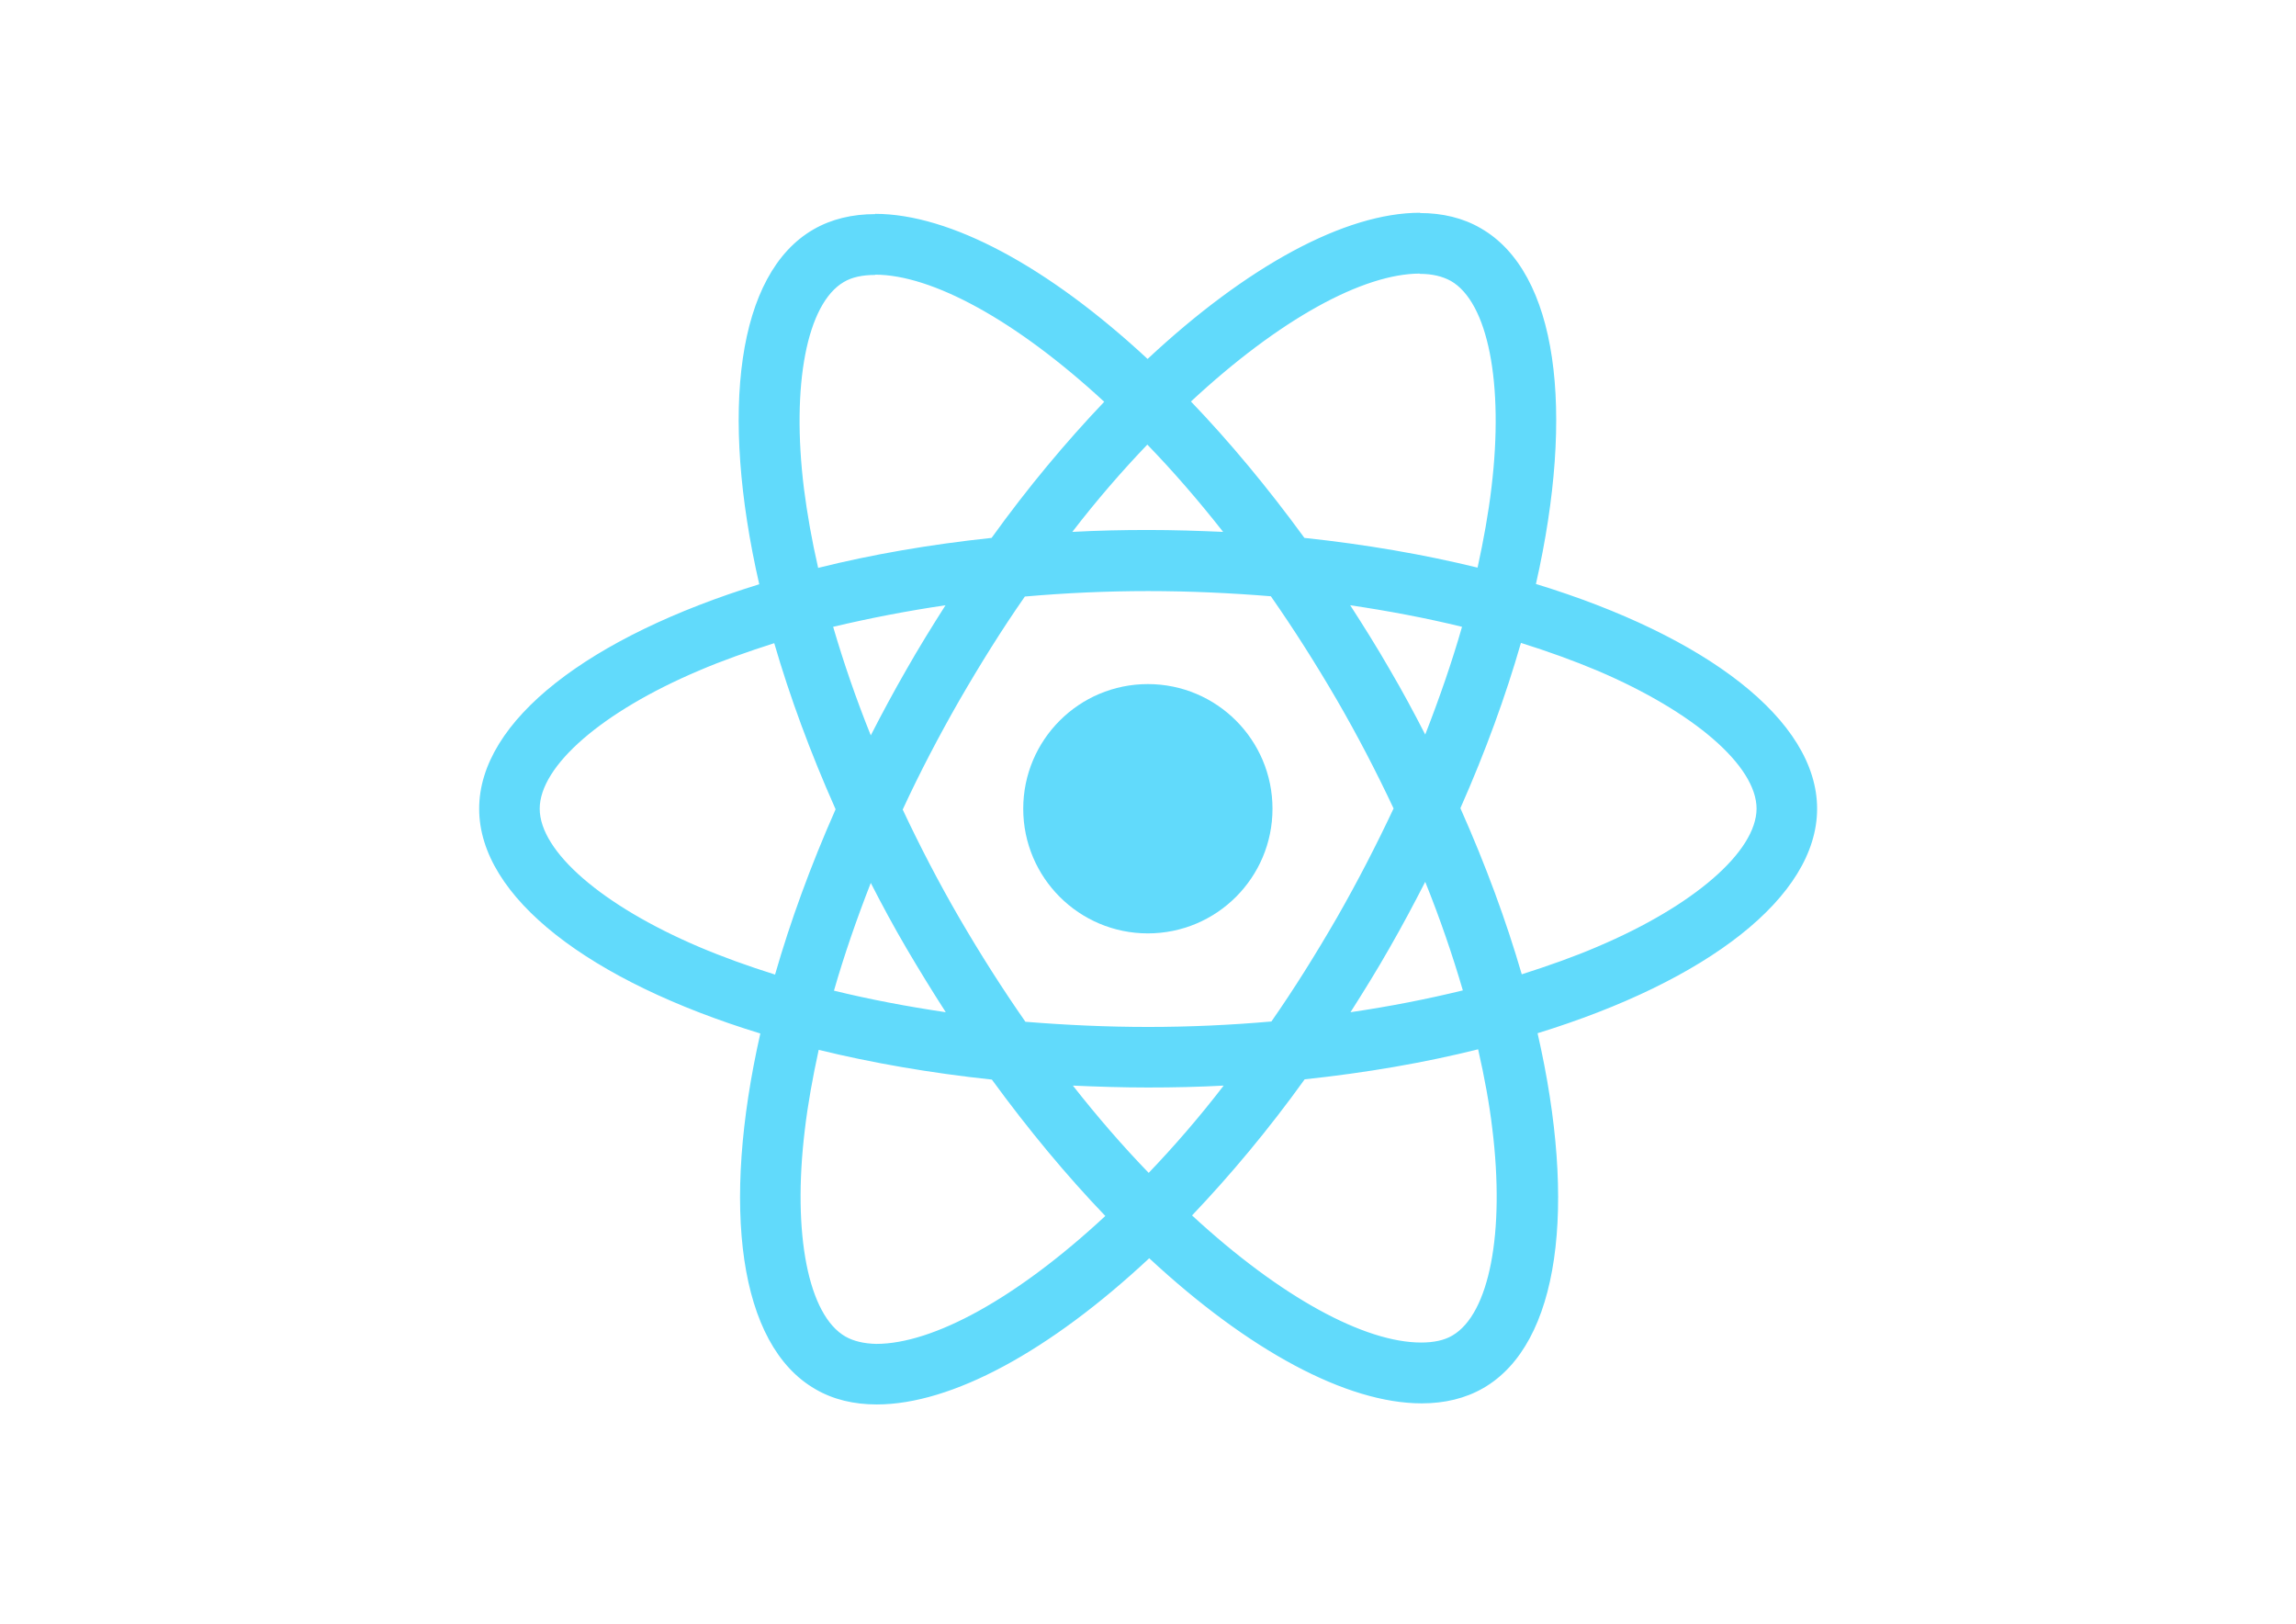
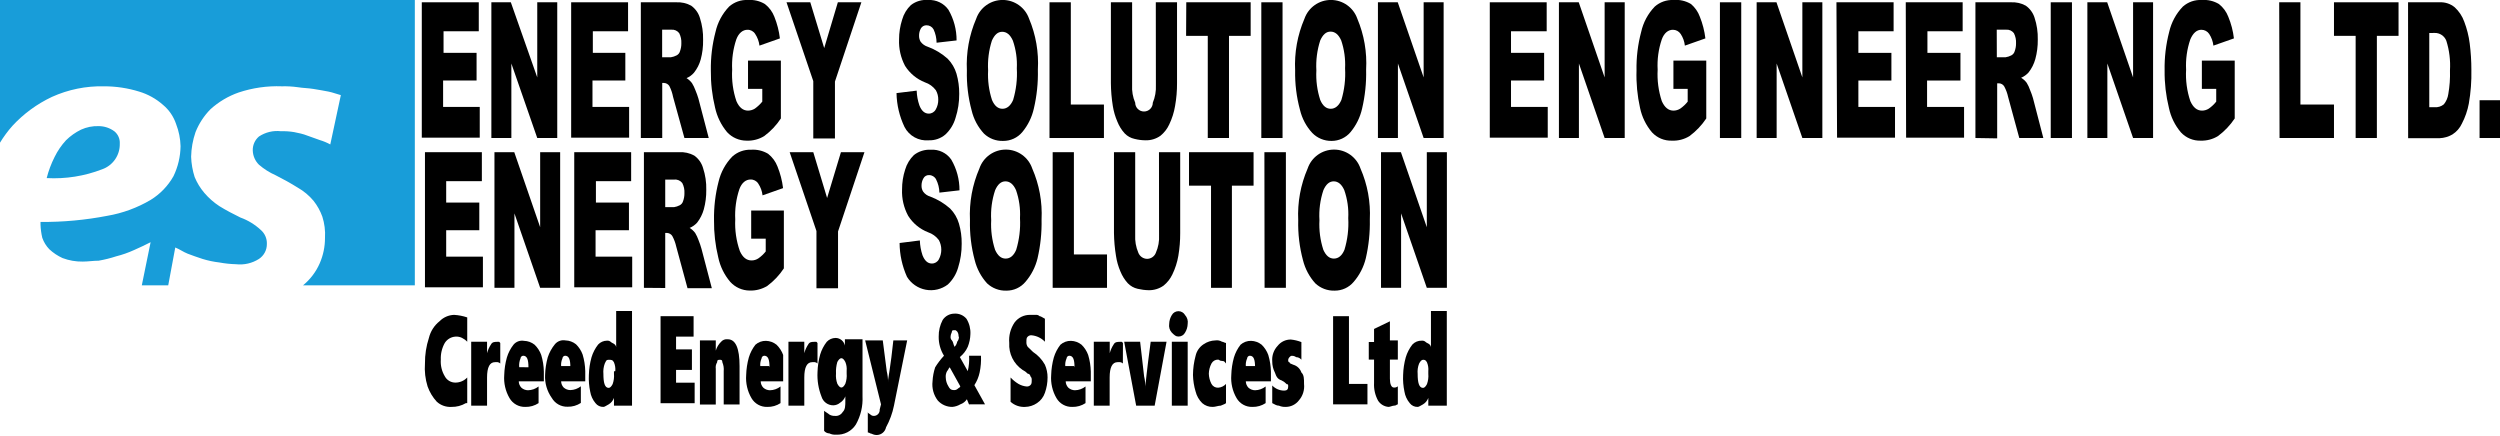
- <svg xmlns="http://www.w3.org/2000/svg" viewBox="0 0 841.9 595.3">
-   <g fill="#61DAFB">
-     <path d="M666.3 296.5c0-32.5-40.7-63.3-103.1-82.4 14.4-63.6 8-114.2-20.2-130.4-6.5-3.8-14.1-5.6-22.4-5.6v22.3c4.6 0 8.3.9 11.4 2.6 13.6 7.8 19.5 37.5 14.9 75.7-1.1 9.4-2.9 19.3-5.1 29.4-19.6-4.8-41-8.5-63.5-10.9-13.5-18.5-27.5-35.3-41.6-50 32.6-30.3 63.2-46.9 84-46.9V78c-27.5 0-63.5 19.6-99.9 53.6-36.4-33.8-72.4-53.2-99.9-53.2v22.3c20.7 0 51.4 16.5 84 46.6-14 14.7-28 31.4-41.3 49.9-22.6 2.4-44 6.1-63.6 11-2.3-10-4-19.7-5.2-29-4.7-38.2 1.1-67.9 14.6-75.8 3-1.8 6.9-2.6 11.5-2.6V78.5c-8.4 0-16 1.8-22.6 5.6-28.1 16.2-34.4 66.7-19.9 130.1-62.2 19.2-102.7 49.9-102.7 82.3 0 32.5 40.7 63.3 103.1 82.4-14.4 63.6-8 114.2 20.2 130.4 6.5 3.8 14.1 5.6 22.5 5.6 27.5 0 63.5-19.6 99.9-53.6 36.4 33.8 72.4 53.2 99.9 53.2 8.4 0 16-1.8 22.6-5.6 28.1-16.2 34.4-66.7 19.9-130.1 62-19.1 102.5-49.9 102.5-82.3zm-130.2-66.7c-3.7 12.9-8.3 26.2-13.5 39.5-4.1-8-8.4-16-13.1-24-4.6-8-9.5-15.8-14.4-23.4 14.2 2.1 27.9 4.7 41 7.9zm-45.8 106.5c-7.8 13.5-15.8 26.3-24.1 38.2-14.9 1.3-30 2-45.2 2-15.1 0-30.2-.7-45-1.9-8.3-11.9-16.4-24.6-24.2-38-7.6-13.1-14.5-26.4-20.8-39.8 6.2-13.4 13.2-26.8 20.7-39.9 7.8-13.5 15.8-26.3 24.1-38.2 14.9-1.3 30-2 45.2-2 15.1 0 30.2.7 45 1.9 8.3 11.9 16.4 24.6 24.2 38 7.6 13.1 14.5 26.4 20.8 39.8-6.3 13.4-13.2 26.8-20.7 39.9zm32.3-13c5.4 13.4 10 26.8 13.8 39.8-13.1 3.2-26.9 5.9-41.2 8 4.9-7.7 9.8-15.6 14.4-23.7 4.6-8 8.9-16.1 13-24.1zM421.2 430c-9.3-9.6-18.6-20.3-27.8-32 9 .4 18.2.7 27.5.7 9.4 0 18.7-.2 27.8-.7-9 11.7-18.3 22.4-27.5 32zm-74.4-58.9c-14.2-2.1-27.9-4.7-41-7.9 3.7-12.9 8.3-26.2 13.5-39.5 4.1 8 8.4 16 13.1 24 4.7 8 9.5 15.8 14.4 23.4zM420.7 163c9.3 9.6 18.6 20.3 27.8 32-9-.4-18.2-.7-27.5-.7-9.4 0-18.7.2-27.8.7 9-11.7 18.3-22.4 27.5-32zm-74 58.9c-4.9 7.7-9.8 15.6-14.4 23.7-4.6 8-8.9 16-13 24-5.4-13.4-10-26.8-13.8-39.8 13.1-3.1 26.9-5.8 41.2-7.9zm-90.5 125.2c-35.4-15.1-58.3-34.9-58.3-50.6 0-15.7 22.9-35.6 58.3-50.6 8.6-3.7 18-7 27.7-10.1 5.7 19.6 13.2 40 22.5 60.9-9.2 20.8-16.6 41.1-22.2 60.6-9.9-3.1-19.3-6.5-28-10.2zM310 490c-13.6-7.8-19.5-37.5-14.9-75.7 1.1-9.4 2.9-19.3 5.1-29.4 19.6 4.8 41 8.5 63.5 10.9 13.5 18.5 27.5 35.3 41.6 50-32.6 30.3-63.2 46.9-84 46.9-4.5-.1-8.3-1-11.3-2.7zm237.2-76.2c4.7 38.2-1.1 67.9-14.6 75.8-3 1.8-6.9 2.6-11.5 2.6-20.7 0-51.4-16.5-84-46.6 14-14.7 28-31.4 41.3-49.9 22.6-2.4 44-6.1 63.6-11 2.3 10.1 4.1 19.8 5.2 29.1zm38.5-66.7c-8.6 3.7-18 7-27.7 10.1-5.7-19.6-13.2-40-22.5-60.9 9.2-20.8 16.6-41.1 22.2-60.6 9.9 3.1 19.3 6.5 28.1 10.2 35.4 15.1 58.3 34.9 58.3 50.6-.1 15.7-23 35.6-58.4 50.6zM320.8 78.4z" />
-     <circle cx="420.9" cy="296.5" r="45.7" />
-     <path d="M520.5 78.1z" />
+ <svg xmlns="http://www.w3.org/2000/svg" viewBox="0 0 283.85 49.39">
+   <defs>
+     <style>.cls-1{fill:#189dd9;}.cls-2{isolation:isolate;}</style>
+   </defs>
+   <g id="Layer_2" data-name="Layer 2">
+     <g id="Layer_1-2" data-name="Layer 1">
+       <path class="cls-1" d="M0,0V16.2a13.3,13.3,0,0,1,1.4-1.9A14.54,14.54,0,0,1,5.9,11a13.57,13.57,0,0,1,5.9-1.2,13.36,13.36,0,0,1,4,.6,7.2,7.2,0,0,1,2.7,1.5A4.82,4.82,0,0,1,20,14.1a7.42,7.42,0,0,1,.5,2.5,8.08,8.08,0,0,1-.8,3.4,7.46,7.46,0,0,1-2.6,2.7,14.49,14.49,0,0,1-4.9,1.8,38.39,38.39,0,0,1-7.6.7v.3h0A7.72,7.72,0,0,0,4.8,27a3.53,3.53,0,0,0,.8,1.3,5.6,5.6,0,0,0,1.5,1,6.2,6.2,0,0,0,2.3.4c.6,0,1.2-.1,1.8-.1a14.62,14.62,0,0,0,2-.5,11.76,11.76,0,0,0,2-.7c.7-.3,1.3-.6,1.9-.9l-1,4.9h3l.8-4.3c.5.2.9.5,1.4.7s1.1.4,1.7.6a10.62,10.62,0,0,0,1.9.4,12.25,12.25,0,0,0,1.9.2,4,4,0,0,0,2.6-.6,2,2,0,0,0,.9-1.7,2,2,0,0,0-.7-1.6,6.78,6.78,0,0,0-2.3-1.4c-.8-.4-1.6-.8-2.4-1.3a8,8,0,0,1-1.7-1.5,6.7,6.7,0,0,1-1.1-1.8,8.52,8.52,0,0,1-.4-2.3,9.18,9.18,0,0,1,.5-2.8,7.82,7.82,0,0,1,1.7-2.6,9.38,9.38,0,0,1,3.2-1.9A13.86,13.86,0,0,1,32,9.8a10.87,10.87,0,0,1,1.8.1c.6.1,1.2.1,1.8.2s1.2.2,1.7.3,1,.3,1.4.4l-1.2,5.6a6.12,6.12,0,0,0-1.2-.5c-.5-.2-.9-.3-1.4-.5s-1-.3-1.5-.4a7.57,7.57,0,0,0-1.5-.1,3.74,3.74,0,0,0-2.5.6,2,2,0,0,0-.7,1.6,2.36,2.36,0,0,0,.7,1.6,7.61,7.61,0,0,0,1.9,1.2c.8.4,1.7.9,2.5,1.4a6.55,6.55,0,0,1,1.8,1.5,6.37,6.37,0,0,1,1,1.8,6.61,6.61,0,0,1,.3,2.4,7.17,7.17,0,0,1-.6,2.9,6.67,6.67,0,0,1-1.9,2.5H47.1V0Z" />
+       <path class="cls-1" d="M13.6,16.32a1.68,1.68,0,0,0-.6-1.4,3,3,0,0,0-1.8-.6,4.48,4.48,0,0,0-2,.4,6.57,6.57,0,0,0-1.7,1.2,8,8,0,0,0-1.3,1.9,11.72,11.72,0,0,0-.9,2.4,15.16,15.16,0,0,0,6.3-1A3,3,0,0,0,13.6,16.32Z" />
+       <g class="cls-2">
+         <path d="M52.9,45.77a3.1,3.1,0,0,1-1.65.43,2.28,2.28,0,0,1-1.65-.58,5.07,5.07,0,0,1-1.05-1.74,7,7,0,0,1-.3-2.61,9.1,9.1,0,0,1,.45-2.91,3.46,3.46,0,0,1,1.2-1.88,2.43,2.43,0,0,1,1.65-.73,5.69,5.69,0,0,1,1.5.29V38.8a2.07,2.07,0,0,0-.6-.44,1.43,1.43,0,0,0-.75-.14,1.54,1.54,0,0,0-1.2.72,3.55,3.55,0,0,0-.45,1.89,3.23,3.23,0,0,0,.45,1.89,1.35,1.35,0,0,0,1.2.72,1.84,1.84,0,0,0,1.35-.58v2.91Z" />
+         <path d="M56.8,41.27a.52.52,0,0,0-.3-.15h-.3q-.9,0-.9,1.74v3.2H53.5V38.8h1.8v1.3h0a3.37,3.37,0,0,1,.45-1c.15-.29.45-.29.75-.29s.15,0,.3.14Z" />
+         <path d="M58.9,43.3a1.06,1.06,0,0,0,.3.72,1.14,1.14,0,0,0,.75.29,2,2,0,0,0,1.2-.43v1.89a2.59,2.59,0,0,1-1.5.43,2,2,0,0,1-1.8-1,4.52,4.52,0,0,1-.6-2.61,8.33,8.33,0,0,1,.3-2,4.43,4.43,0,0,1,.75-1.45,1.26,1.26,0,0,1,1.2-.44,2,2,0,0,1,1.2.44,3.1,3.1,0,0,1,.75,1.16,7.13,7.13,0,0,1,.3,1.89V43.3ZM60,41.7c0-.87-.15-1.31-.6-1.31a.32.32,0,0,0-.3.3,2.07,2.07,0,0,0-.15,1Z" />
+         <path d="M63.71,43.3A1.06,1.06,0,0,0,64,44a1.14,1.14,0,0,0,.75.29,2,2,0,0,0,1.2-.43v1.89a2.59,2.59,0,0,1-1.5.43,2,2,0,0,1-1.8-1,4.14,4.14,0,0,1-.76-2.61,8.33,8.33,0,0,1,.3-2A4.65,4.65,0,0,1,63,39.09a1.26,1.26,0,0,1,1.2-.44,2,2,0,0,1,1.2.44,3.1,3.1,0,0,1,.75,1.16,7.13,7.13,0,0,1,.3,1.89V43.3Zm1.05-1.6c0-.87-.15-1.31-.6-1.31a.32.32,0,0,0-.3.3,1.78,1.78,0,0,0-.15.87h1.05Z" />
+         <path d="M69.71,46.06v-.88h0a1.41,1.41,0,0,1-.6.73c-.3.15-.45.29-.6.29a1.08,1.08,0,0,1-.9-.43,2.71,2.71,0,0,1-.6-1.31,7.43,7.43,0,0,1-.15-1.89,8.33,8.33,0,0,1,.3-2,4.43,4.43,0,0,1,.75-1.45,1.39,1.39,0,0,1,1-.44.55.55,0,0,1,.45.15c.15.14.3.14.45.29a.51.51,0,0,1,.15.43h0V35.31h1.8V46.06Zm.15-3.92a2.1,2.1,0,0,0-.15-1c-.15-.29-.3-.29-.6-.29s-.3.15-.45.44a2.73,2.73,0,0,0-.15,1.16c0,1,.15,1.59.6,1.59.15,0,.3-.14.45-.43a2.75,2.75,0,0,0,.15-1.16v-.29Z" />
+         <path d="M75,46.06V35.9h3.75v2.32H76.76v1.45h1.8V42h-1.8v1.45h2.11v2.33H75Z" />
+         <path d="M82.17,46.06V42.14a2.1,2.1,0,0,0-.15-1c0-.29-.15-.29-.3-.29s-.3,0-.3.29a1.08,1.08,0,0,0-.15.73v4.06h-1.8V38.65h1.8v1.16h0a2.33,2.33,0,0,1,.6-1,.84.84,0,0,1,.75-.29c.9,0,1.35,1,1.35,3.05v4.35h-1.8Z" />
+         <path d="M86.37,43.3a1.06,1.06,0,0,0,.3.72,1.14,1.14,0,0,0,.75.29,2,2,0,0,0,1.2-.43v1.89a2.59,2.59,0,0,1-1.5.43,2,2,0,0,1-1.8-1,4.52,4.52,0,0,1-.6-2.61,8.33,8.33,0,0,1,.3-2,4.43,4.43,0,0,1,.75-1.45,1.74,1.74,0,0,1,1.2-.44,2,2,0,0,1,1.2.44,3.1,3.1,0,0,1,.75,1.16v3Zm1-1.6c0-.87-.15-1.31-.6-1.31a.32.32,0,0,0-.3.3,1.78,1.78,0,0,0-.15.87h1Z" />
+         <path d="M92.82,41.27a.52.52,0,0,0-.3-.15h-.3q-.9,0-.9,1.74v3.2h-1.8V38.8h1.8v1.3h0a3.37,3.37,0,0,1,.45-1c.15-.29.45-.29.75-.29s.15,0,.3.14Z" />
+         <path d="M97.93,45a5.92,5.92,0,0,1-.75,3.19,2.48,2.48,0,0,1-2.26,1.16,1.43,1.43,0,0,1-.75-.14.8.8,0,0,1-.6-.29V46.64c.15.14.45.29.6.43a1.13,1.13,0,0,0,.6.15.92.92,0,0,0,.91-.44c.3-.29.3-.72.3-1.3V45h0a1.49,1.49,0,0,1-.6.73,1.22,1.22,0,0,1-.76.29,1.39,1.39,0,0,1-1.35-1,6.64,6.64,0,0,1-.45-2.76,8.33,8.33,0,0,1,.3-2,4.43,4.43,0,0,1,.75-1.45,1.39,1.39,0,0,1,1-.44,1.09,1.09,0,0,1,1.06.87h0v-.72h2Zm-1.8-2.9a2.1,2.1,0,0,0-.15-1c-.15-.29-.3-.43-.45-.43s-.3.14-.46.43a3.92,3.92,0,0,0-.15,1.31,2.75,2.75,0,0,0,.15,1.16c.16.29.31.43.46.43s.3-.14.45-.43a2.75,2.75,0,0,0,.15-1.16Z" />
+         <path d="M99.58,49.39a1.2,1.2,0,0,1-.6-.14c-.15,0-.3-.15-.45-.15V46.78c0,.15.15.15.3.29a.55.55,0,0,0,.45.15.67.67,0,0,0,.6-.73l.15-.58-1.8-7.26h2l.45,3.49a5.42,5.42,0,0,1,.15,1.3h0v-.29c0-.14.3-1.59.6-4.5H103l-1.5,7.41a8.82,8.82,0,0,1-.9,2.46A1.09,1.09,0,0,1,99.58,49.39Z" />
+         <path d="M110.08,46.06l-.3-.73a1.46,1.46,0,0,1-.75.58,2.11,2.11,0,0,1-.9.29,2.19,2.19,0,0,1-1.65-.72,3,3,0,0,1-.6-2.18,6,6,0,0,1,.3-1.6,8.48,8.48,0,0,1,1-1.31,4,4,0,0,1-.6-2.17,3.91,3.91,0,0,1,.45-1.89,1.6,1.6,0,0,1,1.35-.72,1.64,1.64,0,0,1,1.35.58,3,3,0,0,1,.45,1.74,4.19,4.19,0,0,1-.3,1.45,3.13,3.13,0,0,1-.9,1.16l.9,1.6a5.85,5.85,0,0,0,.15-1.75h1.35a7.43,7.43,0,0,1-.15,1.89,4.22,4.22,0,0,1-.6,1.45l1.21,2.18h-1.81Zm-2.25-4.36c-.15.15-.15.29-.3.44a1.25,1.25,0,0,0-.15.72,2,2,0,0,0,.3,1c.15.29.3.43.6.43a.58.58,0,0,0,.45-.14c.15-.15.3-.15.3-.29Zm1-3.48a.84.84,0,0,0-.15-.58c-.15-.15-.15-.15-.3-.15s-.3,0-.3.15-.15.29-.15.58a.51.51,0,0,0,.15.43c.15.15.15.44.3.73a1.12,1.12,0,0,0,.3-.58A.86.86,0,0,0,108.88,38.22Z" />
+         <path d="M118.94,42.86a5.2,5.2,0,0,1-.3,1.74,2.27,2.27,0,0,1-.9,1.17,2.47,2.47,0,0,1-1.35.43,2.28,2.28,0,0,1-1.65-.58V42.86a4.12,4.12,0,0,0,.9.73,2.26,2.26,0,0,0,.9.29.55.55,0,0,0,.45-.15c.15-.14.15-.29.15-.58a.51.51,0,0,0-.15-.43.31.31,0,0,0-.3-.29,2.07,2.07,0,0,0-.6-.44,3.44,3.44,0,0,1-1.5-3.05,3.59,3.59,0,0,1,.6-2.32,2.16,2.16,0,0,1,1.8-.87h.6a.55.55,0,0,1,.45.15c.15,0,.3.14.6.29V38.8a2.4,2.4,0,0,0-1.5-.73.55.55,0,0,0-.45.15c-.15.14-.15.29-.15.58a.86.86,0,0,0,.15.58l.6.58a4.12,4.12,0,0,1,1.35,1.45A3.54,3.54,0,0,1,118.94,42.86Z" />
+         <path d="M121,43.3a1.06,1.06,0,0,0,.3.72,1.14,1.14,0,0,0,.75.29,2,2,0,0,0,1.2-.43v1.89a2.59,2.59,0,0,1-1.5.43,2,2,0,0,1-1.8-1,4.52,4.52,0,0,1-.6-2.61,8.33,8.33,0,0,1,.3-2,4.43,4.43,0,0,1,.75-1.45,1.74,1.74,0,0,1,1.2-.44,2,2,0,0,1,1.2.44,3.1,3.1,0,0,1,.75,1.16,7.13,7.13,0,0,1,.3,1.89V43.3Zm1-1.6c0-.87-.15-1.31-.6-1.31a.32.32,0,0,0-.3.3,1.78,1.78,0,0,0-.15.87h1Z" />
+         <path d="M127.49,41.27a.52.52,0,0,0-.3-.15h-.3q-.9,0-.9,1.74v3.2h-1.8V38.8H126v1.3h0a3.37,3.37,0,0,1,.45-1c.15-.29.45-.29.75-.29s.15,0,.3.14Z" />
+         <path d="M131.1,46.06H129l-1.36-7.26h1.81l.45,3.92a5.81,5.81,0,0,1,.15,1.45h0v-.29c0-.15.15-1.74.6-5.08h1.8Z" />
+         <path d="M134.85,36.77a2,2,0,0,1-.3,1,.83.83,0,0,1-.75.44c-.3,0-.45-.15-.75-.44a1.19,1.19,0,0,1-.3-1,2,2,0,0,1,.3-1,.86.86,0,0,1,1.5,0A1.2,1.2,0,0,1,134.85,36.77Zm-1.8,9.29V38.8h1.8v7.26Z" />
+         <path d="M139.2,45.77c-.15.14-.3.14-.6.29-.3,0-.6.14-.9.14a1.73,1.73,0,0,1-1.2-.43,2.8,2.8,0,0,1-.75-1.31,7.13,7.13,0,0,1-.3-1.89,8.61,8.61,0,0,1,.3-2.18,2.1,2.1,0,0,1,.9-1.3,2.48,2.48,0,0,1,1.35-.44,1.12,1.12,0,0,1,.75.15c.15,0,.3.14.45.14v2.33c-.15-.15-.15-.29-.45-.29s-.3-.15-.45-.15a.83.83,0,0,0-.75.44,2.64,2.64,0,0,0-.3,1.16,2.68,2.68,0,0,0,.3,1.16.82.82,0,0,0,.75.43,1.31,1.31,0,0,0,.9-.43Z" />
+         <path d="M141.45,43.3a1.06,1.06,0,0,0,.3.72,1.14,1.14,0,0,0,.75.29,2,2,0,0,0,1.2-.43v1.89a2.59,2.59,0,0,1-1.5.43,2,2,0,0,1-1.8-1,4.52,4.52,0,0,1-.6-2.61,8.33,8.33,0,0,1,.3-2,4.43,4.43,0,0,1,.75-1.45,1.74,1.74,0,0,1,1.2-.44,2,2,0,0,1,1.2.44,3.1,3.1,0,0,1,.75,1.16,7.13,7.13,0,0,1,.3,1.89V43.3Zm1.05-1.6c0-.87-.15-1.31-.6-1.31a.32.32,0,0,0-.3.3,1.78,1.78,0,0,0-.15.87h1.05Z" />
+         <path d="M148.06,43.59a2.43,2.43,0,0,1-.6,1.89,1.88,1.88,0,0,1-1.5.72,1.73,1.73,0,0,1-.75-.14c-.3,0-.45-.15-.76-.29v-2a1.88,1.88,0,0,0,1.36.58c.3,0,.45-.14.45-.43s0-.29-.15-.29a2.07,2.07,0,0,0-.6-.44c-.45-.14-.6-.43-.75-.87a2.78,2.78,0,0,1-.31-1.3,2.29,2.29,0,0,1,.61-1.75,1.88,1.88,0,0,1,1.5-.72,4.56,4.56,0,0,1,1.2.29v2a.8.8,0,0,0-.6-.29.74.74,0,0,0-.45-.15c-.15,0-.15,0-.3.15a.52.52,0,0,0-.15.29c0,.15,0,.29.15.29,0,.15.15.15.45.29a1.35,1.35,0,0,1,.9.87C148.06,42.57,148.06,43,148.06,43.59Z" />
+         <path d="M151.36,46.06V35.9h1.8v7.69h2.1v2.32h-3.9Z" />
+         <path d="M158.71,45.91c-.15,0-.15.15-.45.15-.15,0-.45.14-.6.14a1.54,1.54,0,0,1-1.2-.72,3.79,3.79,0,0,1-.45-2V40.83h-.6v-2h.6V37.35l1.8-.87v2.17h.9v2.18h-.9V43c0,.58.15,1,.45,1a.58.58,0,0,0,.45-.14Z" />
+         <path d="M162.17,46.06v-.88h0a1.41,1.41,0,0,1-.6.73c-.3.15-.45.29-.61.29a1.08,1.08,0,0,1-.9-.43,2.71,2.71,0,0,1-.6-1.31,7.43,7.43,0,0,1-.15-1.89,8.33,8.33,0,0,1,.3-2,4.43,4.43,0,0,1,.75-1.45,1.39,1.39,0,0,1,1.06-.44.55.55,0,0,1,.45.15c.15.14.3.14.45.29a.51.51,0,0,1,.15.43h0V35.31h1.8V46.06Zm0-3.92a2.1,2.1,0,0,0-.15-1c-.15-.29-.3-.29-.45-.29s-.3.15-.45.44a2.57,2.57,0,0,0-.16,1.16c0,1,.16,1.59.61,1.59.15,0,.3-.14.45-.43a2.75,2.75,0,0,0,.15-1.16Z" />
+       </g>
+       <path d="M47.89.26h6.47V3.55h-4V6h3.75V9.14H50.31v3h4.16v3.49H47.89Z" />
+       <path d="M55.79.26H58L61,8.79V.26h2.27V15.67H61L58.06,7.21v8.46H55.79Z" />
+       <path d="M64.85.26h6.46V3.55h-4V6H71V9.14H67.27v3h4.16v3.49H64.85Z" />
+       <path d="M72.76,15.67V.26h4a3.23,3.23,0,0,1,1.71.38,2.64,2.64,0,0,1,1,1.4,7.64,7.64,0,0,1,.36,2.5,8,8,0,0,1-.27,2.21,4.21,4.21,0,0,1-.77,1.51,2.28,2.28,0,0,1-.84.61,2.33,2.33,0,0,1,.62.57,4.35,4.35,0,0,1,.39.81,8.37,8.37,0,0,1,.34.95l1.17,4.47H77.71L76.42,11A4.64,4.64,0,0,0,76,9.77a.74.74,0,0,0-.6-.35h-.21v6.25ZM75.18,6.5h1a2.09,2.09,0,0,0,.64-.21.76.76,0,0,0,.39-.48,2.48,2.48,0,0,0,.15-.89,2.26,2.26,0,0,0-.24-1.15,1,1,0,0,0-.9-.4H75.18Z" />
+       <path d="M84.93,10.09V6.88h3.73v6.57a7.89,7.89,0,0,1-1.89,2,3.55,3.55,0,0,1-2,.52A3,3,0,0,1,82.55,15a6.5,6.5,0,0,1-1.36-2.78A17,17,0,0,1,80.71,8a16.21,16.21,0,0,1,.53-4.38A6.1,6.1,0,0,1,82.78.75,3,3,0,0,1,84.92,0a3.27,3.27,0,0,1,1.93.46A3.36,3.36,0,0,1,87.92,1.9a9.63,9.63,0,0,1,.63,2.46l-2.32.82a3.06,3.06,0,0,0-.49-1.33,1,1,0,0,0-.87-.47c-.53,0-1,.37-1.27,1.09a9.35,9.35,0,0,0-.47,3.44,9.46,9.46,0,0,0,.48,3.57c.31.72.76,1.08,1.32,1.08a1.5,1.5,0,0,0,.78-.23,4.46,4.46,0,0,0,.84-.79V10.09Z" />
+       <path d="M89.3.26H92l1.58,5.2L95.13.26H97.8l-3,9v6.46H92.34V9.21Z" />
+       <path d="M101.79,10.57l2.29-.28a5.65,5.65,0,0,0,.31,1.68c.24.62.6.93,1.06.93a.89.89,0,0,0,.8-.48,2.16,2.16,0,0,0,.28-1.1,2.1,2.1,0,0,0-.27-1.07,2.52,2.52,0,0,0-1.24-.9,4.71,4.71,0,0,1-2.26-1.87,5.88,5.88,0,0,1-.68-3,7.26,7.26,0,0,1,.35-2.25,3.65,3.65,0,0,1,1-1.66A2.83,2.83,0,0,1,105.4,0a2.64,2.64,0,0,1,2.28,1.1,6.87,6.87,0,0,1,.93,3.49l-2.27.26A3.69,3.69,0,0,0,106,3.34a.9.9,0,0,0-.8-.47.72.72,0,0,0-.64.35,1.66,1.66,0,0,0-.21.86,1.26,1.26,0,0,0,.18.66,1.61,1.61,0,0,0,.81.57,7,7,0,0,1,2.26,1.36,4.09,4.09,0,0,1,1,1.7,8.06,8.06,0,0,1,.31,2.28,8.6,8.6,0,0,1-.42,2.74,4.1,4.1,0,0,1-1.16,1.89,2.75,2.75,0,0,1-1.88.65,2.81,2.81,0,0,1-2.75-1.51A9.31,9.31,0,0,1,101.79,10.57Z" />
+       <path d="M109.78,8a13.23,13.23,0,0,1,1.06-5.88,3.18,3.18,0,0,1,6,0,13,13,0,0,1,1,5.79,17.49,17.49,0,0,1-.46,4.43A6.34,6.34,0,0,1,116.07,15a2.8,2.8,0,0,1-2.17,1,3,3,0,0,1-2.18-.83,5.84,5.84,0,0,1-1.4-2.63A15.84,15.84,0,0,1,109.78,8Zm2.41,0a9.26,9.26,0,0,0,.44,3.35c.29.68.69,1,1.19,1s.92-.33,1.21-1a10.42,10.42,0,0,0,.42-3.58A8.33,8.33,0,0,0,115,4.61c-.3-.67-.7-1-1.21-1s-.87.34-1.17,1A9.37,9.37,0,0,0,112.19,8Z" />
+       <path d="M119.16.26h2.42V11.87h3.76v3.8h-6.18Z" />
+       <path d="M131.23.26h2.41V9.44a14.17,14.17,0,0,1-.22,2.58,7.76,7.76,0,0,1-.67,2.12,3.55,3.55,0,0,1-1,1.28,2.8,2.8,0,0,1-1.69.51,5.21,5.21,0,0,1-1.24-.16,2.18,2.18,0,0,1-1.12-.62,4.35,4.35,0,0,1-.83-1.33,7.41,7.41,0,0,1-.52-1.78,17.28,17.28,0,0,1-.22-2.6V.26h2.41v9.4a4.43,4.43,0,0,0,.35,2,1,1,0,0,0,2,0,4.59,4.59,0,0,0,.35-2Z" />
+       <path d="M134.69.26H142V4.07h-2.46v11.6h-2.41V4.07h-2.46Z" />
+       <path d="M143.21.26h2.41V15.67h-2.41Z" />
+       <path d="M147.05,8a13.23,13.23,0,0,1,1.06-5.88,3.18,3.18,0,0,1,6,0,13,13,0,0,1,1,5.79,17.49,17.49,0,0,1-.46,4.43A6.34,6.34,0,0,1,153.34,15a2.8,2.8,0,0,1-2.17,1A3,3,0,0,1,149,15.1a5.84,5.84,0,0,1-1.4-2.63A15.84,15.84,0,0,1,147.05,8Zm2.41,0a9.26,9.26,0,0,0,.44,3.35c.29.68.69,1,1.19,1s.92-.33,1.21-1a10.42,10.42,0,0,0,.42-3.58,8.54,8.54,0,0,0-.44-3.18c-.3-.67-.7-1-1.21-1s-.87.34-1.17,1A9.37,9.37,0,0,0,149.46,8Z" />
+       <path d="M156.45.26h2.25l2.94,8.53V.26h2.27V15.67h-2.27l-2.92-8.46v8.46h-2.27Z" />
+       <path d="M169.15.26h6.46V3.55h-4.05V6h3.76V9.14h-3.76v3h4.17v3.49h-6.58Z" />
+       <path d="M177,.26h2.25l2.94,8.53V.26h2.28V15.67h-2.28l-2.92-8.46v8.46H177Z" />
+       <path d="M190,10.09V6.88h3.73v6.57a8.08,8.08,0,0,1-1.9,2,3.51,3.51,0,0,1-2,.52,2.94,2.94,0,0,1-2.26-.94,6.28,6.28,0,0,1-1.36-2.78A17,17,0,0,1,185.81,8a15.82,15.82,0,0,1,.53-4.38A6,6,0,0,1,187.88.75,3,3,0,0,1,190,0,3.29,3.29,0,0,1,192,.46,3.44,3.44,0,0,1,193,1.9a9.63,9.63,0,0,1,.63,2.46l-2.33.82a2.94,2.94,0,0,0-.48-1.33,1.05,1.05,0,0,0-.88-.47c-.53,0-1,.37-1.26,1.09a9.14,9.14,0,0,0-.47,3.44,9.72,9.72,0,0,0,.47,3.57c.32.72.76,1.08,1.33,1.08a1.44,1.44,0,0,0,.77-.23,3.92,3.92,0,0,0,.84-.79V10.09Z" />
+       <path d="M195.28.26h2.42V15.67h-2.42Z" />
+       <path d="M199.45.26h2.25l2.94,8.53V.26h2.27V15.67h-2.27l-2.92-8.46v8.46h-2.27Z" />
+       <path d="M208.51.26H215V3.55h-4V6h3.75V9.14h-3.75v3h4.16v3.49h-6.58Z" />
+       <path d="M216.38.26h6.46V3.55h-4V6h3.75V9.14H218.8v3H223v3.49h-6.58Z" />
+       <path d="M224.29,15.67V.26h4A3.19,3.19,0,0,1,230,.64,2.64,2.64,0,0,1,231,2a7.36,7.36,0,0,1,.37,2.5,8,8,0,0,1-.28,2.21,4.36,4.36,0,0,1-.76,1.51,2.42,2.42,0,0,1-.85.61,2.24,2.24,0,0,1,.63.57,3.91,3.91,0,0,1,.38.81,8.37,8.37,0,0,1,.34.95L232,15.67h-2.73L228,11a4.54,4.54,0,0,0-.44-1.19.72.72,0,0,0-.59-.35h-.21v6.25Zm2.43-9.17h1a2,2,0,0,0,.64-.21.76.76,0,0,0,.39-.48,2.48,2.48,0,0,0,.15-.89,2.26,2.26,0,0,0-.24-1.15,1,1,0,0,0-.9-.4h-1.05Z" />
+       <path d="M232.84.26h2.41V15.67h-2.41Z" />
+       <path d="M237,.26h2.25l2.94,8.53V.26h2.27V15.67h-2.27l-2.92-8.46v8.46H237Z" />
+       <path d="M250,10.09V6.88h3.73v6.57a8.08,8.08,0,0,1-1.9,2,3.55,3.55,0,0,1-1.95.52,2.94,2.94,0,0,1-2.26-.94,6.28,6.28,0,0,1-1.36-2.78A17,17,0,0,1,245.77,8a16.24,16.24,0,0,1,.52-4.38A6.11,6.11,0,0,1,247.84.75,3,3,0,0,1,250,0a3.31,3.31,0,0,1,1.94.46A3.35,3.35,0,0,1,253,1.9a9.2,9.2,0,0,1,.64,2.46l-2.33.82a3.07,3.07,0,0,0-.48-1.33,1.07,1.07,0,0,0-.88-.47c-.53,0-.95.37-1.26,1.09a9.1,9.1,0,0,0-.48,3.44,9.46,9.46,0,0,0,.48,3.57c.32.72.76,1.08,1.33,1.08a1.44,1.44,0,0,0,.77-.23,3.92,3.92,0,0,0,.84-.79V10.09Z" />
+       <path d="M258.78.26h2.41V11.87H265v3.8h-6.18Z" />
+       <path d="M265,.26h7.33V4.07h-2.46v11.6h-2.41V4.07H265Z" />
+       <path d="M273.41.26H277a2.49,2.49,0,0,1,1.71.57,4.08,4.08,0,0,1,1.08,1.63,10.73,10.73,0,0,1,.62,2.47,23.46,23.46,0,0,1,.19,3,19.69,19.69,0,0,1-.29,3.83,8.09,8.09,0,0,1-.79,2.28,2.91,2.91,0,0,1-1.08,1.23,3.14,3.14,0,0,1-1.44.42h-3.58Zm2.41,3.49v8.42h.59a1.44,1.44,0,0,0,1.07-.33,2.38,2.38,0,0,0,.5-1.16A13,13,0,0,0,278.17,8a9.34,9.34,0,0,0-.41-3.36,1.38,1.38,0,0,0-1.34-.9Z" />
+       <path d="M281.53,11.38h2.32v4.29h-2.32Z" />
+       <path d="M48.25,17.28h6.46v3.29H50.66V23h3.76v3.14H50.66v3h4.17v3.48H48.25Z" />
+       <path d="M56.14,17.28h2.25l2.94,8.52V17.28H63.6v15.4H61.33l-2.92-8.45v8.45H56.14Z" />
+       <path d="M65.2,17.28h6.46v3.29h-4V23h3.75v3.14H67.62v3h4.16v3.48H65.2Z" />
+       <path d="M73.11,32.68V17.28h4a3.19,3.19,0,0,1,1.71.38,2.64,2.64,0,0,1,1,1.4,7.32,7.32,0,0,1,.37,2.5,8,8,0,0,1-.28,2.21,4.36,4.36,0,0,1-.76,1.51,2.4,2.4,0,0,1-.85.6,2.24,2.24,0,0,1,.63.57,4.54,4.54,0,0,1,.38.81,9.11,9.11,0,0,1,.34,1l1.17,4.46H78.06L76.78,28a4.54,4.54,0,0,0-.44-1.19.74.74,0,0,0-.59-.36h-.22v6.25Zm2.42-9.16h1a2.09,2.09,0,0,0,.64-.21.76.76,0,0,0,.39-.48,2.5,2.5,0,0,0,.15-.9,2.22,2.22,0,0,0-.24-1.14,1,1,0,0,0-.9-.4H75.53Z" />
+       <path d="M85.29,27.1V23.9H89v6.57a7.89,7.89,0,0,1-1.89,2,3.64,3.64,0,0,1-2,.52A3,3,0,0,1,82.91,32a6.28,6.28,0,0,1-1.36-2.78A17,17,0,0,1,81.07,25a16.37,16.37,0,0,1,.52-4.39,6.12,6.12,0,0,1,1.55-2.83A3,3,0,0,1,85.27,17a3.33,3.33,0,0,1,1.94.46,3.39,3.39,0,0,1,1.06,1.43,9.68,9.68,0,0,1,.64,2.47l-2.33.82a3,3,0,0,0-.49-1.34,1,1,0,0,0-.87-.46c-.53,0-1,.36-1.27,1.09a9.32,9.32,0,0,0-.47,3.44A9.46,9.46,0,0,0,84,28.5c.32.72.76,1.07,1.33,1.07a1.38,1.38,0,0,0,.77-.23,3.88,3.88,0,0,0,.84-.79V27.1Z" />
+       <path d="M89.66,17.28h2.68l1.57,5.2,1.57-5.2h2.67l-3,9v6.45H92.7V26.23Z" />
+       <path d="M102.14,27.59l2.3-.29a5.9,5.9,0,0,0,.3,1.68c.25.63.6.94,1.06.94a.88.88,0,0,0,.8-.48,2.3,2.3,0,0,0,0-2.18,2.54,2.54,0,0,0-1.23-.89,4.67,4.67,0,0,1-2.26-1.87,5.79,5.79,0,0,1-.69-3,7.15,7.15,0,0,1,.35-2.24,3.77,3.77,0,0,1,1-1.66,2.87,2.87,0,0,1,1.92-.6A2.62,2.62,0,0,1,108,18.11a6.83,6.83,0,0,1,.94,3.5l-2.28.26a3.49,3.49,0,0,0-.38-1.51.89.89,0,0,0-.8-.48.68.68,0,0,0-.63.36,1.63,1.63,0,0,0-.22.85,1.21,1.21,0,0,0,.18.66,1.5,1.5,0,0,0,.81.57,7.2,7.2,0,0,1,2.26,1.36,4.06,4.06,0,0,1,1,1.71,7.71,7.71,0,0,1,.31,2.28,8.78,8.78,0,0,1-.41,2.73,4.25,4.25,0,0,1-1.16,1.9,3.18,3.18,0,0,1-4.64-.87A9.46,9.46,0,0,1,102.14,27.59Z" />
+       <path d="M110.13,25a13.2,13.2,0,0,1,1.07-5.87,3.17,3.17,0,0,1,6,0,12.87,12.87,0,0,1,1.06,5.79,17.88,17.88,0,0,1-.46,4.42A6.39,6.39,0,0,1,116.43,32a2.79,2.79,0,0,1-2.17,1,3.06,3.06,0,0,1-2.19-.83,6.1,6.1,0,0,1-1.4-2.63A15.91,15.91,0,0,1,110.13,25Zm2.41,0a9.28,9.28,0,0,0,.44,3.36c.3.67.69,1,1.2,1s.92-.33,1.2-1a10.39,10.39,0,0,0,.43-3.59,8.3,8.3,0,0,0-.45-3.18c-.29-.66-.7-1-1.2-1s-.88.34-1.17,1A9,9,0,0,0,112.54,25Z" />
+       <path d="M119.52,17.28h2.41V28.89h3.76v3.79h-6.17Z" />
+       <path d="M131.59,17.28H134v9.18a15.14,15.14,0,0,1-.21,2.58,7.88,7.88,0,0,1-.68,2.12,3.61,3.61,0,0,1-1,1.27,2.83,2.83,0,0,1-1.69.52,5.87,5.87,0,0,1-1.25-.16,2.23,2.23,0,0,1-1.12-.63,4.48,4.48,0,0,1-.83-1.32,7.08,7.08,0,0,1-.51-1.78,17.52,17.52,0,0,1-.23-2.6V17.28h2.41v9.4a4.52,4.52,0,0,0,.35,2,1.09,1.09,0,0,0,1,.71,1.07,1.07,0,0,0,1-.7,4.35,4.35,0,0,0,.36-2Z" />
+       <path d="M135,17.28h7.33v3.8h-2.46v11.6H137.5V21.08H135Z" />
+       <path d="M143.56,17.28H146v15.4h-2.42Z" />
+       <path d="M147.4,25a13.2,13.2,0,0,1,1.07-5.87,3.17,3.17,0,0,1,6,0,12.87,12.87,0,0,1,1.06,5.79,17.88,17.88,0,0,1-.46,4.42A6.39,6.39,0,0,1,153.7,32a2.79,2.79,0,0,1-2.17,1,3.06,3.06,0,0,1-2.19-.83,6.1,6.1,0,0,1-1.4-2.63A15.91,15.91,0,0,1,147.4,25Zm2.41,0a9.28,9.28,0,0,0,.44,3.36c.3.67.69,1,1.2,1s.92-.33,1.2-1a10.39,10.39,0,0,0,.43-3.59,8.3,8.3,0,0,0-.45-3.18c-.29-.66-.7-1-1.2-1s-.88.34-1.17,1A9,9,0,0,0,149.81,25Z" />
+       <path d="M156.8,17.28h2.26L162,25.8V17.28h2.28v15.4H162l-2.92-8.45v8.45H156.8Z" />
+     </g>
  </g>
</svg>
